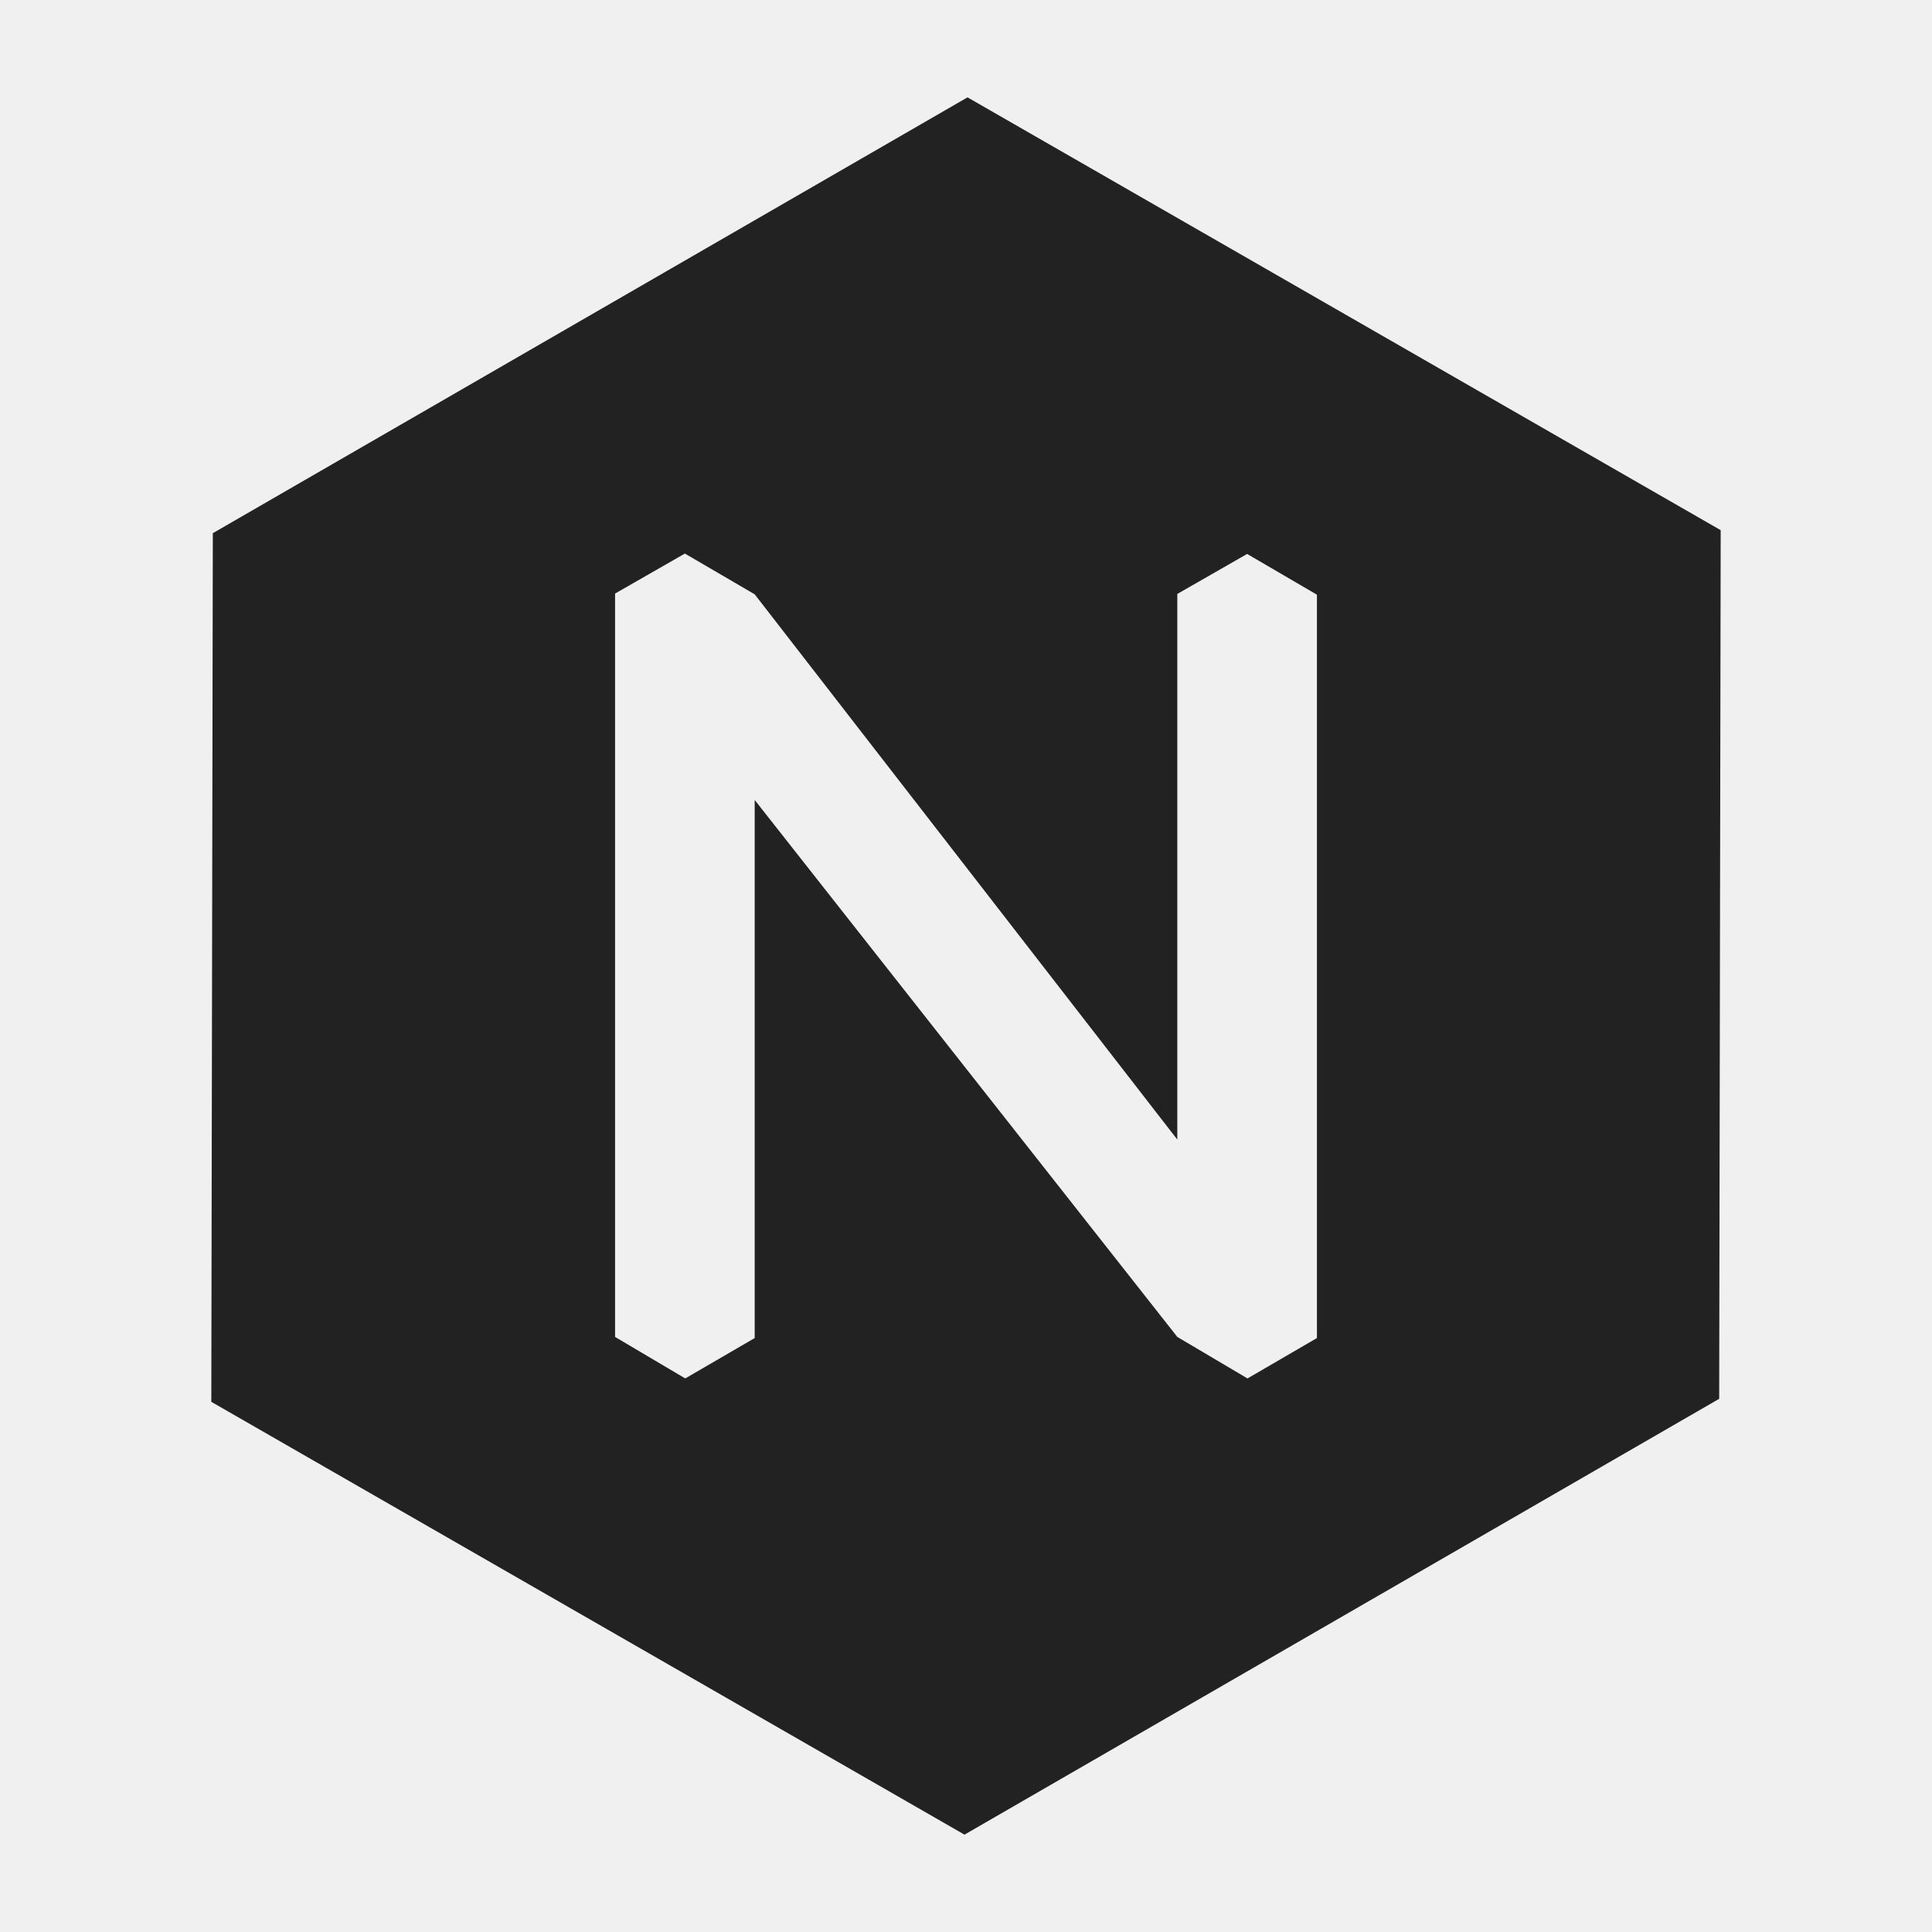
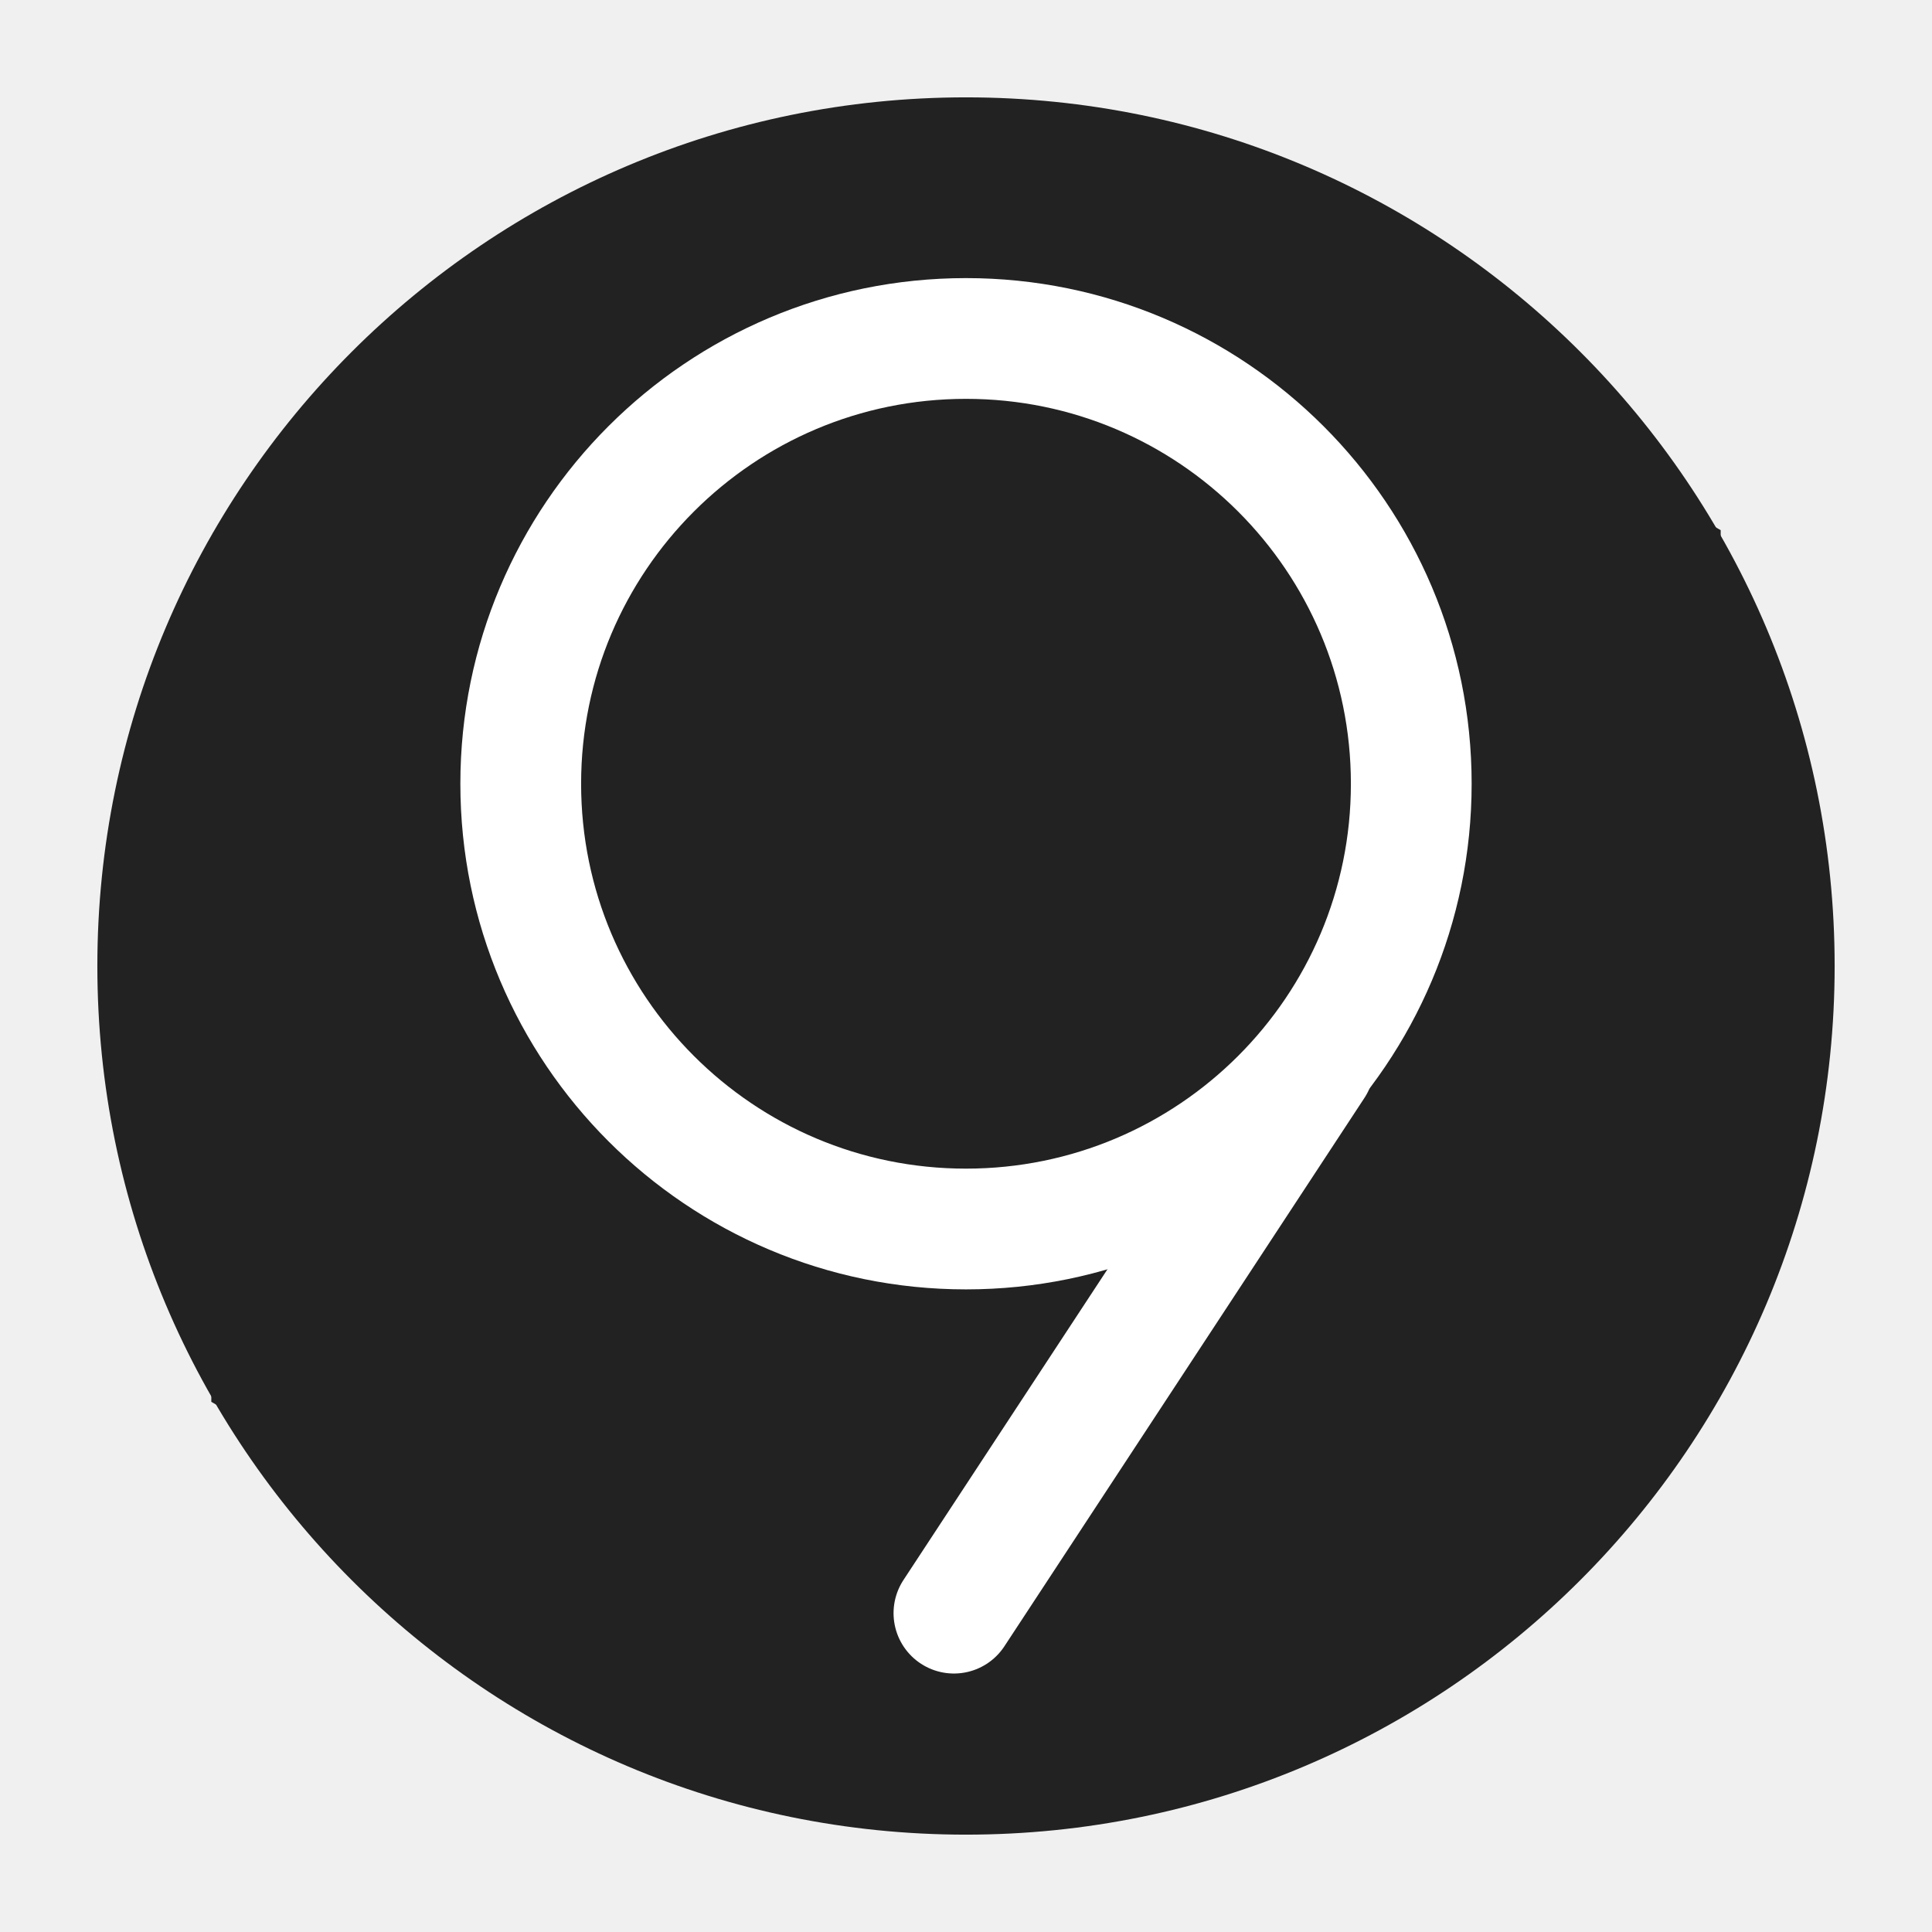
- <svg xmlns="http://www.w3.org/2000/svg" xml:space="preserve" enable-background="new 0 0 512 512" viewBox="0 0 512 512" height="512px" width="512px" y="0px" x="0px" id="NexT" version="1.1">
-   <defs id="defs3388" />
-   <path style="fill:#222222;fill-opacity:1" id="path3384" d="M 256.4,25.8 56.4,141.3 56,371.5 255.6,486.2 455.6,370.7 456,140.5 Z m 92.6,328.8 -18.4,10.7 -18.6,-11 0,0 -112,-142.3 0,142.6 -18.4,10.7 -18.6,-11 0,-197 18.5,-10.6 18.5,10.8 0,0 112,144.5 0,-144.6 18.5,-10.6 18.5,10.8 z" />
+ <svg xmlns="http://www.w3.org/2000/svg" version="1.1" id="NexT" x="0px" y="0px" viewBox="312.8 745 512 512" style="enable-background:new 312.8 745 512 512;" xml:space="preserve">
+   <style type="text/css">
+ 	.st0{fill:#222222;}
+ 	.st1{fill:#FFFFFF;}
+ 	.st2{fill:none;stroke:#FFFFFF;stroke-width:32;stroke-miterlimit:10;}
+ 	.st3{fill:none;stroke:#FFFFFF;stroke-width:32;stroke-linecap:round;stroke-linejoin:round;stroke-miterlimit:10;}
+ </style>
+   <polygon class="st0" points="569.2,770.8 369.2,886.3 368.8,1116.5 568.4,1231.2 768.4,1115.7 768.8,885.5 " />
+   <polygon class="st1" points="661.8,1099.6 643.4,1110.3 624.8,1099.3 624.8,1099.3 512.8,957 512.8,1099.6 494.4,1110.3   475.8,1099.3 475.8,902.3 494.3,891.7 512.8,902.5 512.8,902.5 624.8,1047 624.8,902.4 643.3,891.8 661.8,902.6 " />
+   <circle class="st0" cx="568.8" cy="1001" r="230.2" />
+   <g>
+     <circle id="XMLID_1_" class="st2" cx="568.8" cy="952.7" r="118" />
+     <line id="XMLID_2_" class="st3" x1="661" y1="1027.2" x2="565.6" y2="1172.5" />
+   </g>
</svg>
